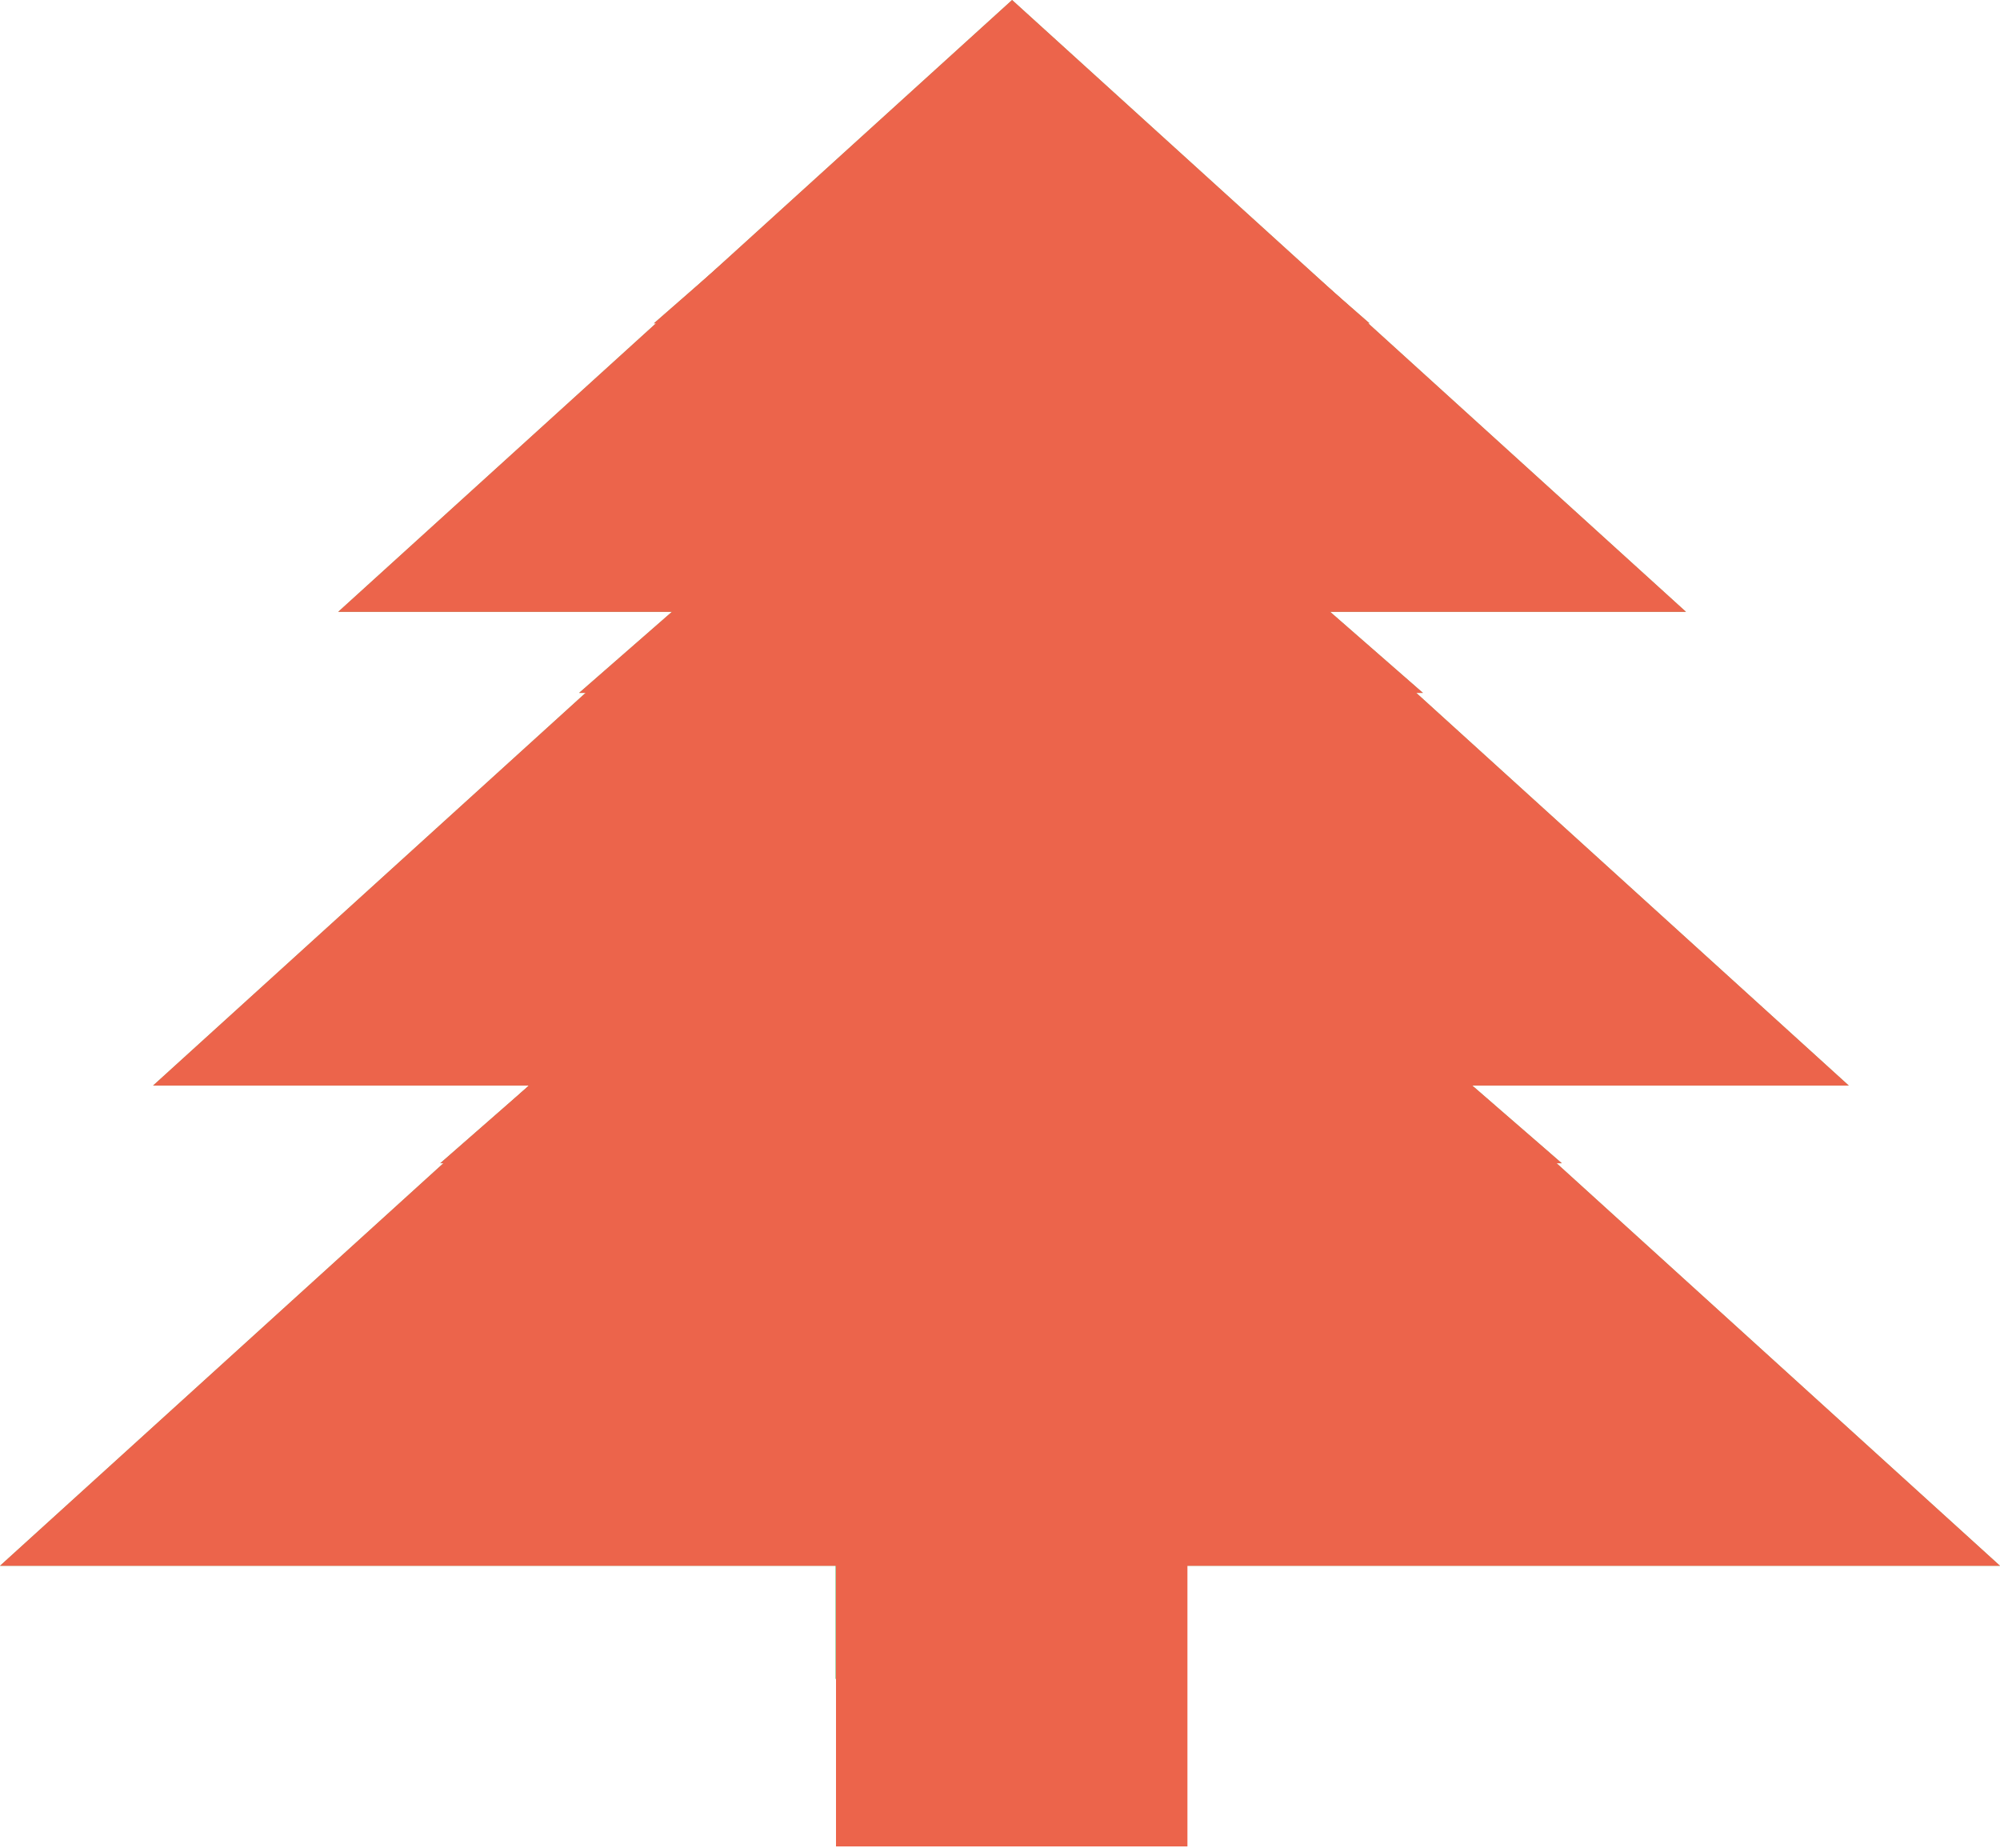
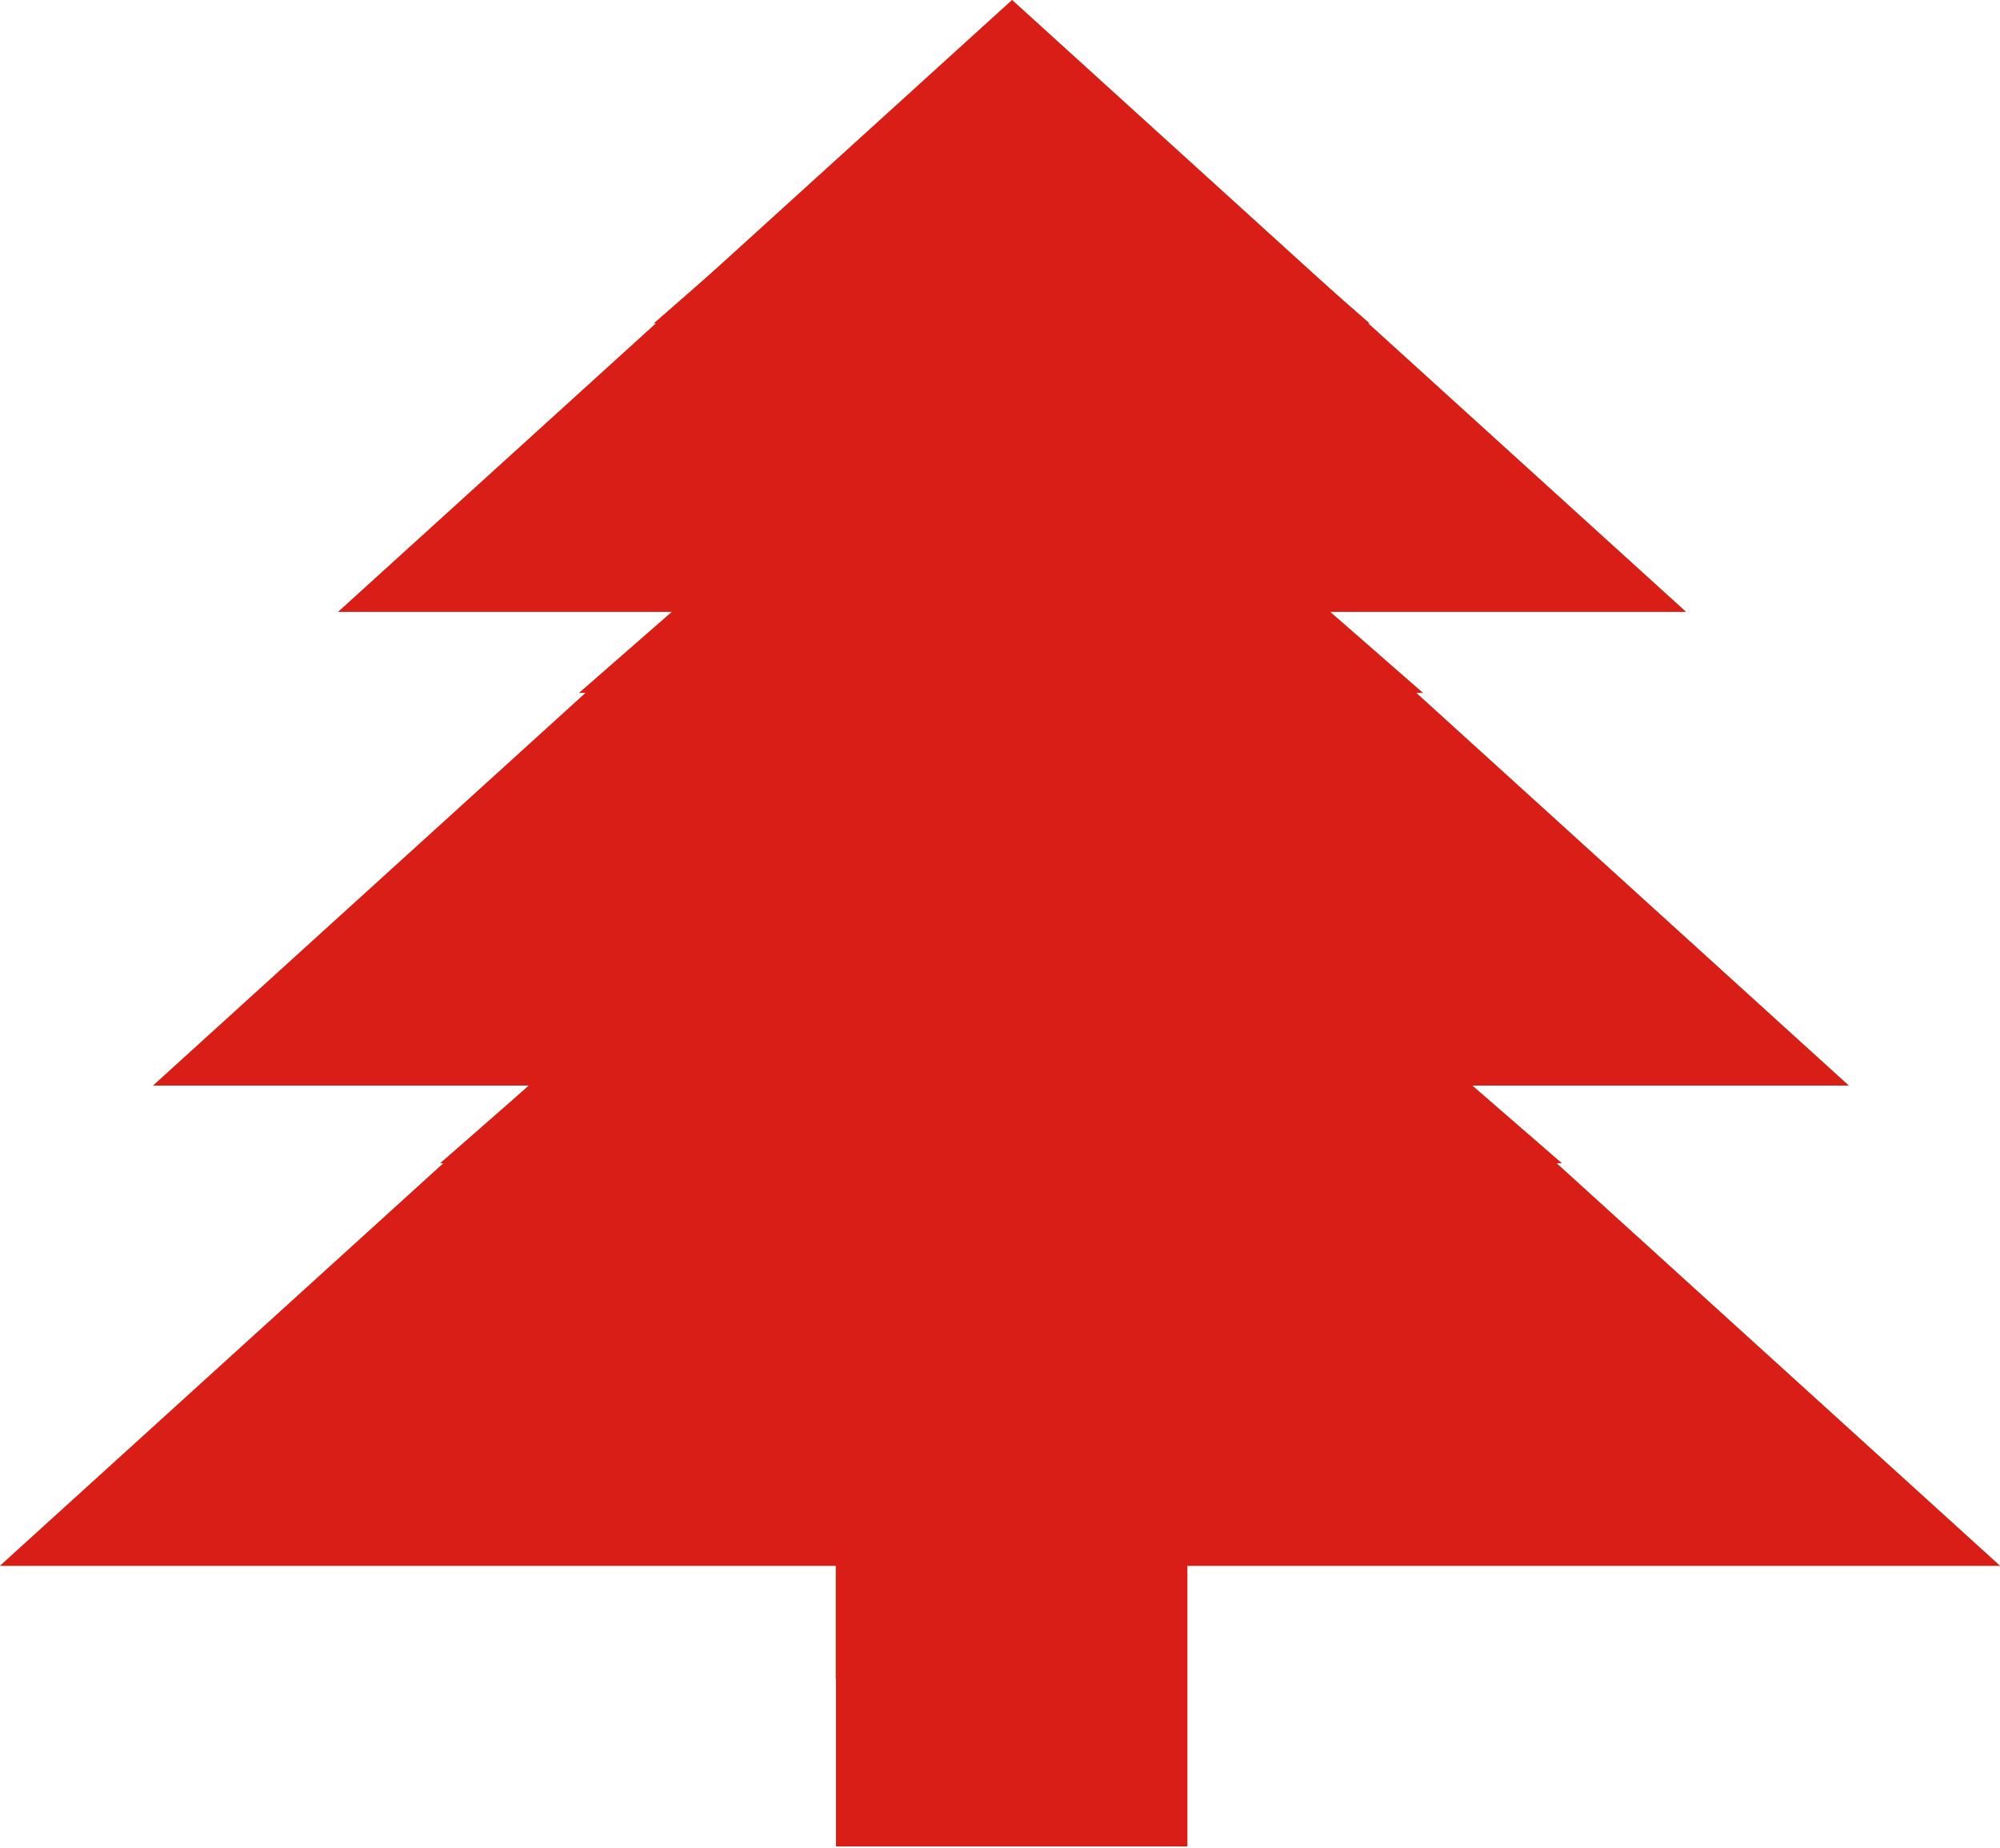
<svg xmlns="http://www.w3.org/2000/svg" width="1000" height="924" viewBox="0 0 1000 924" fill="none">
  <path d="M593.439 405.25H417.725V839.46H593.439V405.25Z" fill="#83C082" />
  <path d="M500 328.948L1000 782.895H0L500 328.948Z" fill="#83C082" />
  <path d="M500.464 157.895L924.378 542.764H76.552L500.464 157.895Z" fill="#83C082" />
  <path d="M663.412 304.463H337.609L289.54 346.457H711.481L663.412 304.463Z" fill="#83C082" />
  <path d="M735.741 542.431H264.9L220.106 581.626H780.915L735.741 542.431Z" fill="#83C082" />
  <path d="M506.043 0L843 305.921H169.087L506.043 0Z" fill="#83C082" />
  <path d="M636.707 119.687H374.997L326.927 161.681H684.776L636.707 119.687Z" fill="#83C082" />
-   <path d="M593.715 489H418V923.211H593.715V489Z" fill="#EC644B" />
-   <path d="M500 328.948L1000 782.895H0L500 328.948Z" fill="#EC644B" />
-   <path d="M500.464 157.895L924.378 542.764H76.552L500.464 157.895Z" fill="#EC644B" />
-   <path d="M663.412 304.463H337.609L289.54 346.457H711.481L663.412 304.463Z" fill="#EC644B" />
-   <path d="M735.741 542.431H264.9L220.106 581.626H780.915L735.741 542.431Z" fill="#EC644B" />
-   <path d="M506.043 0L843 305.921H169.087L506.043 0Z" fill="#EC644B" />
-   <path d="M636.707 119.687H374.997L326.927 161.681H684.776L636.707 119.687Z" fill="#EC644B" />
+   <path d="M593.715 489H418V923.211H593.715V489Z" fill="#D91E18" />
+   <path d="M500 328.948L1000 782.895H0L500 328.948Z" fill="#D91E18" />
+   <path d="M500.464 157.895L924.378 542.764H76.552L500.464 157.895Z" fill="#D91E18" />
+   <path d="M663.412 304.463H337.609L289.54 346.457H711.481L663.412 304.463Z" fill="#D91E18" />
+   <path d="M735.741 542.431H264.9L220.106 581.626H780.915L735.741 542.431Z" fill="#D91E18" />
+   <path d="M506.043 0L843 305.921H169.087L506.043 0Z" fill="#D91E18" />
+   <path d="M636.707 119.687H374.997L326.927 161.681H684.776L636.707 119.687Z" fill="#D91E18" />
</svg>
